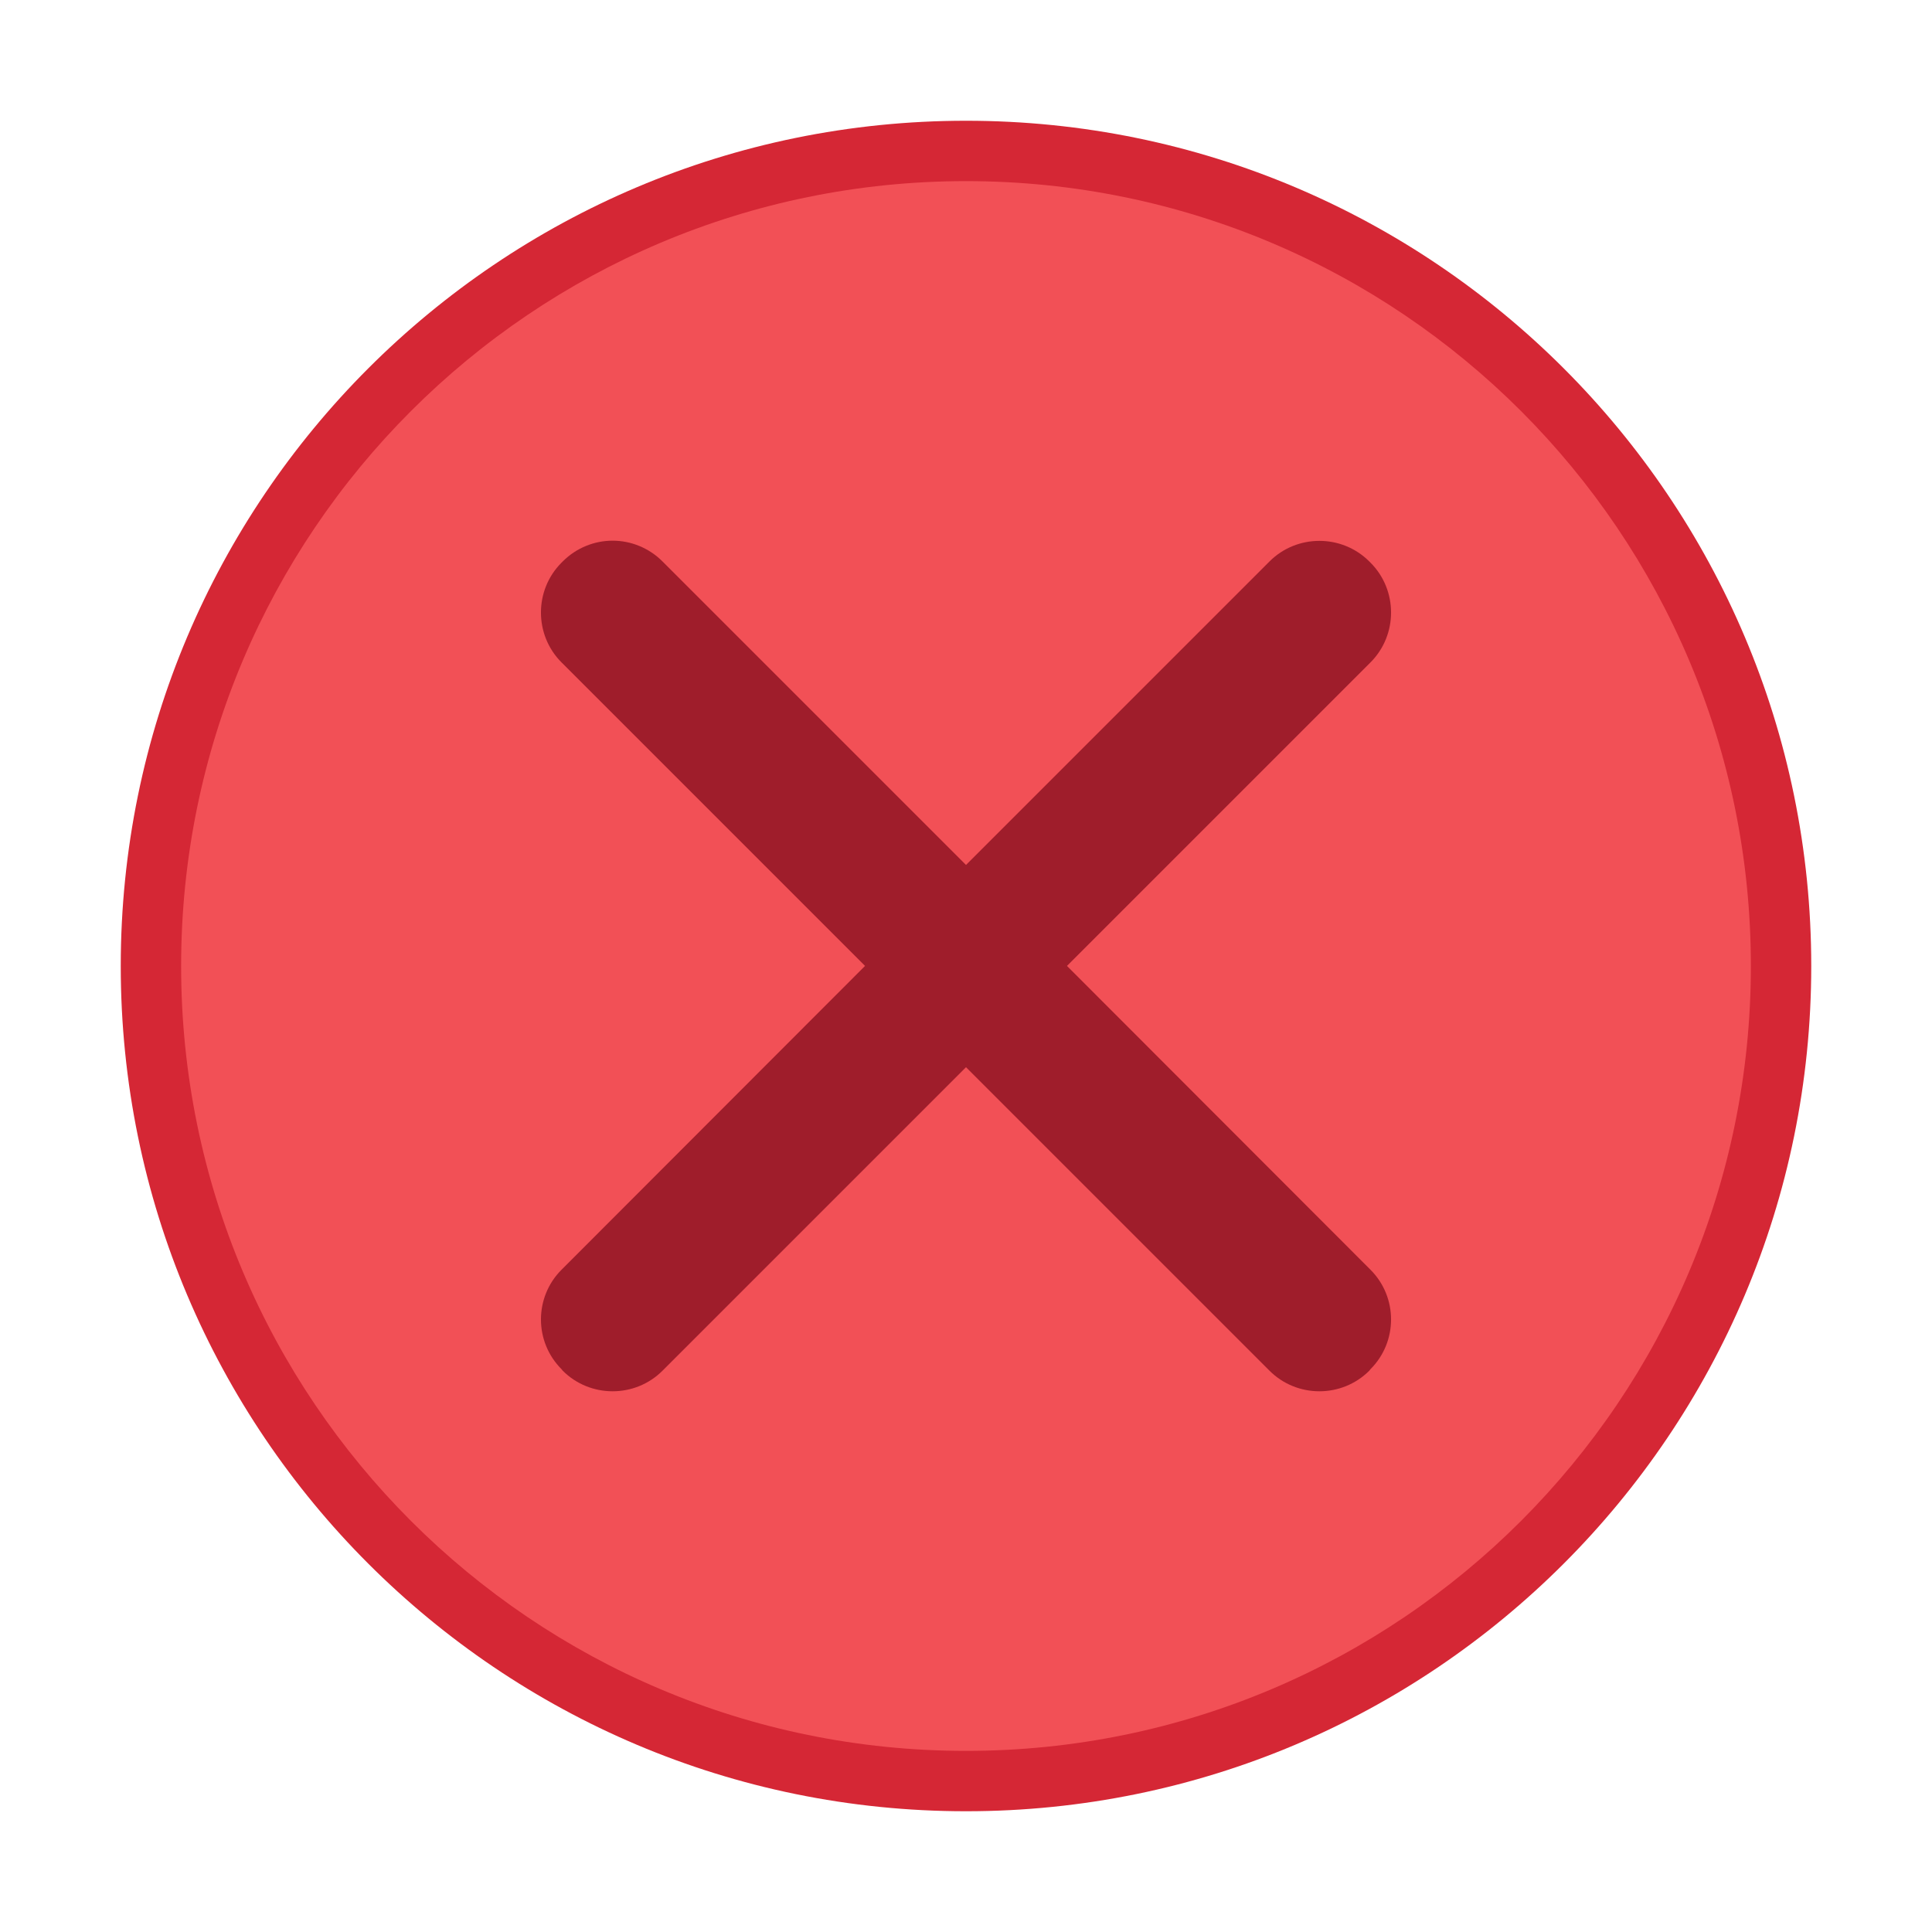
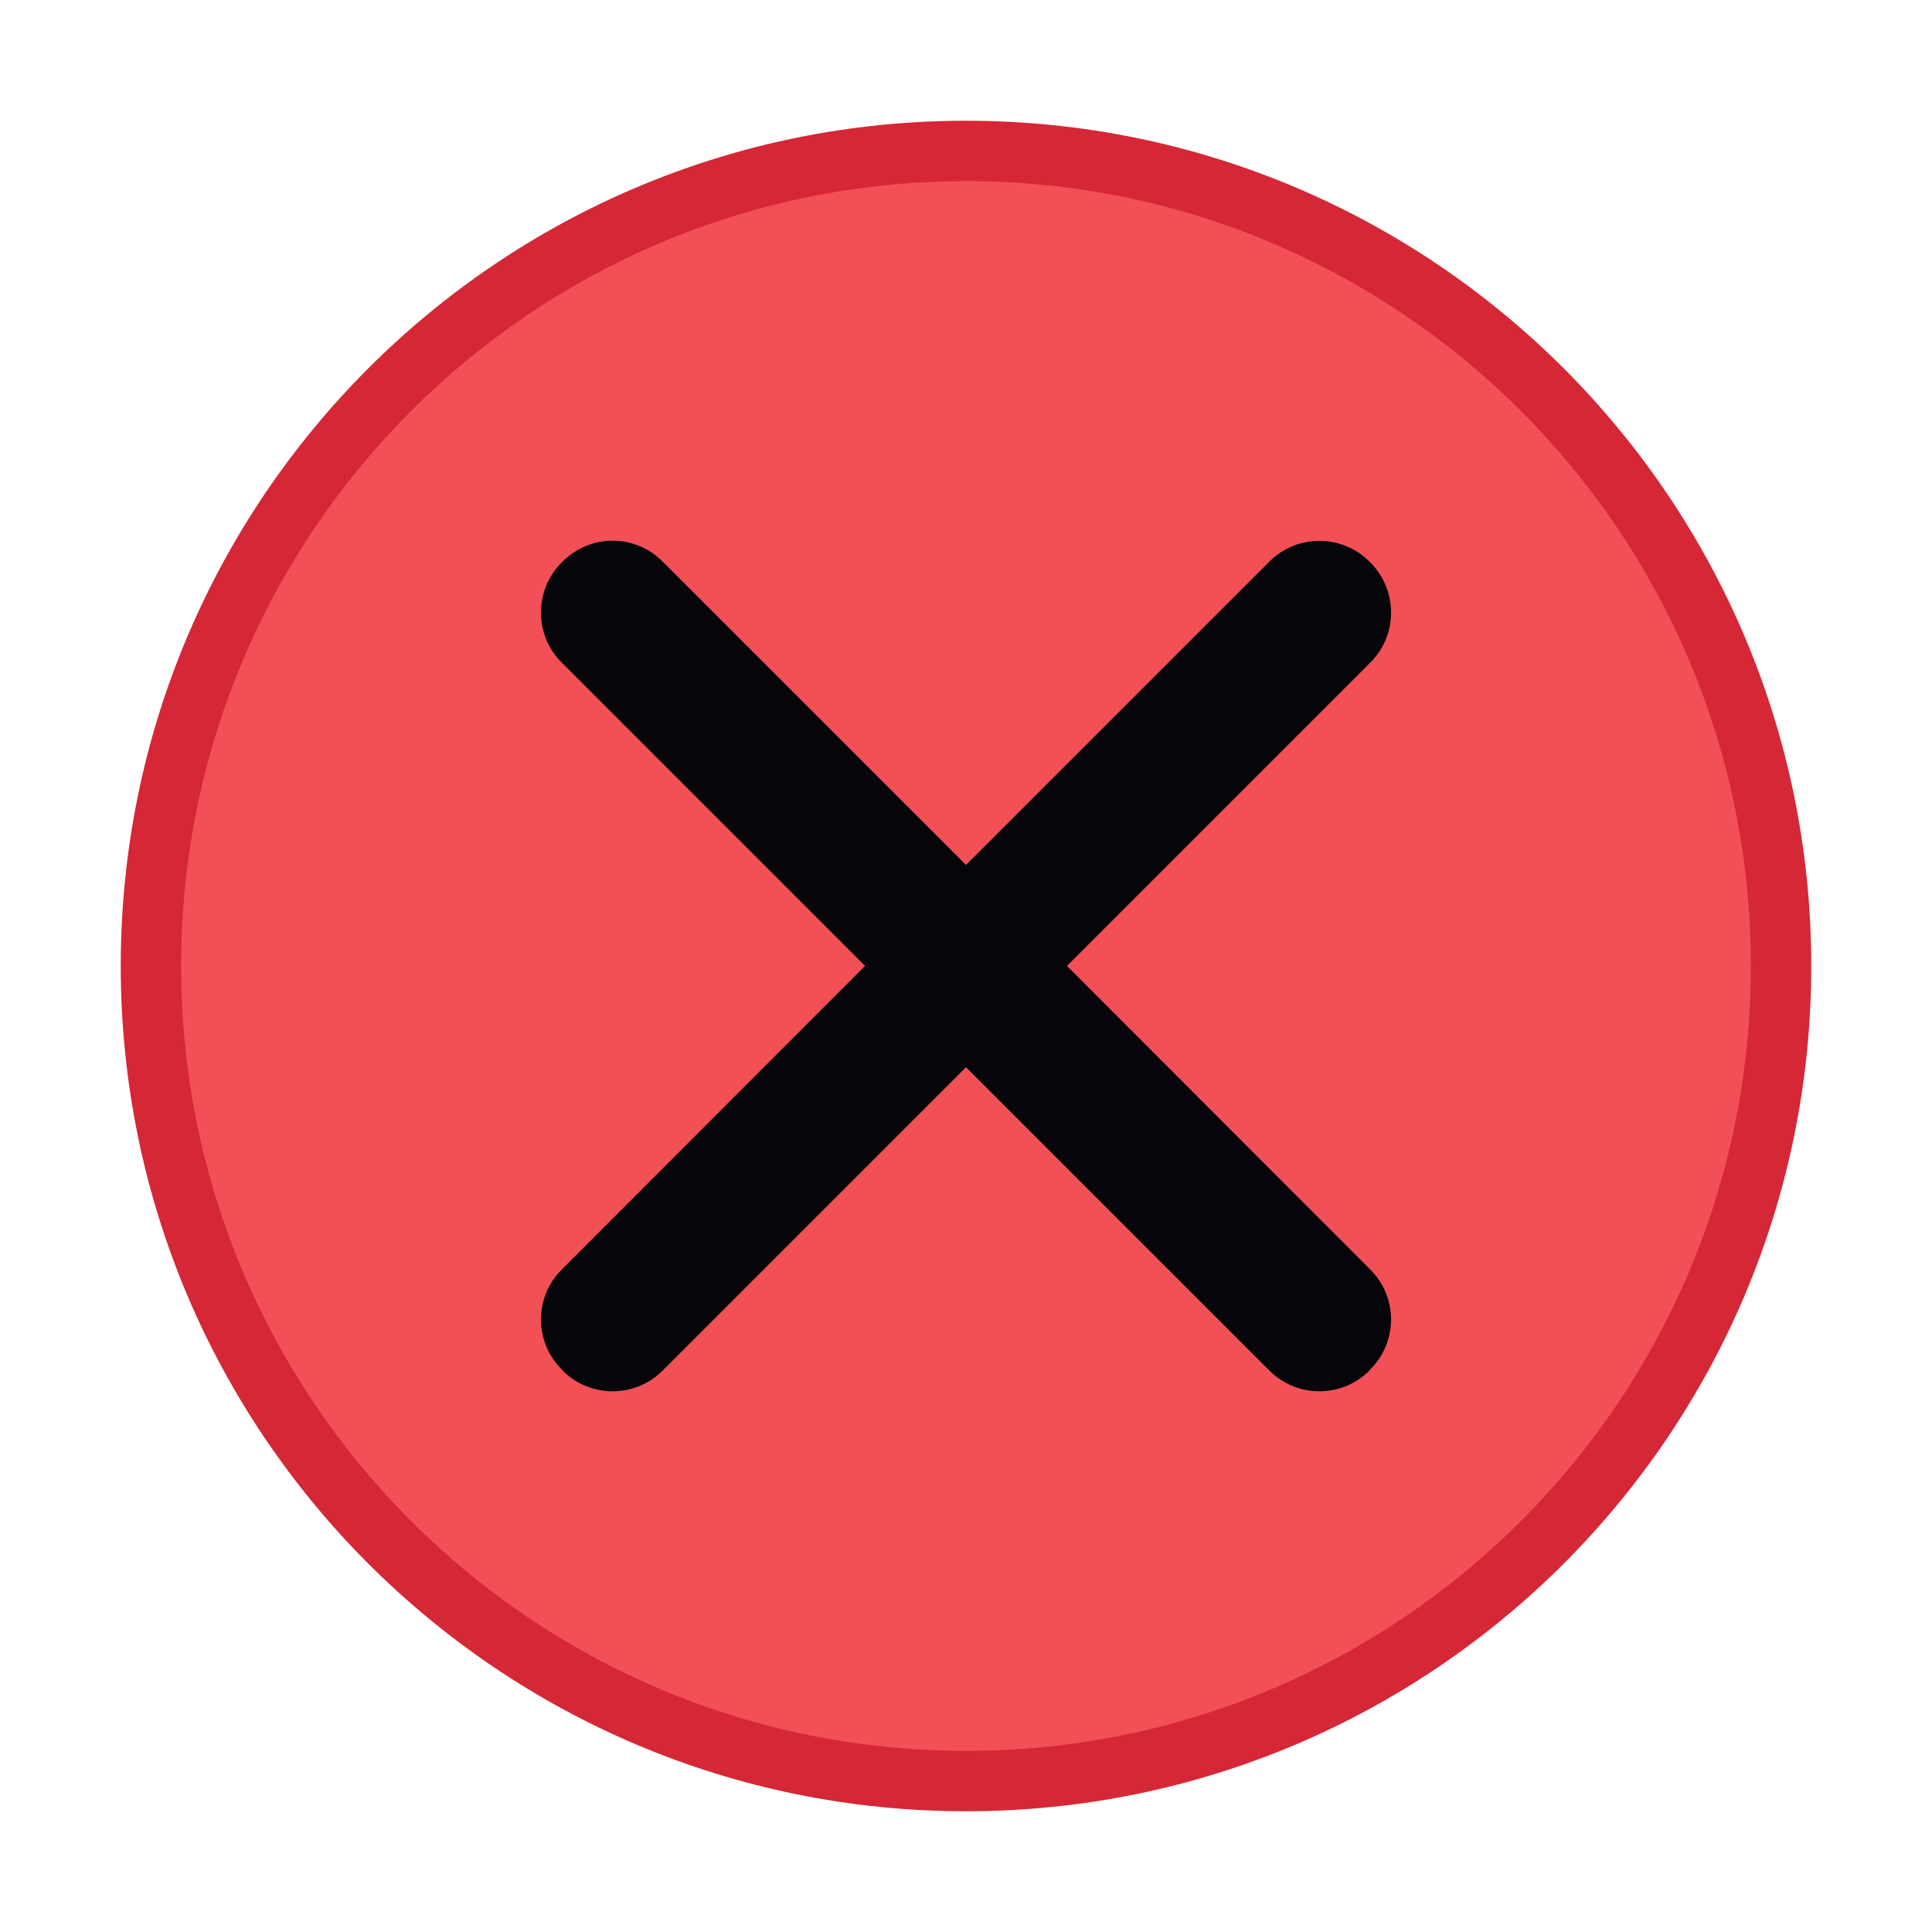
<svg xmlns="http://www.w3.org/2000/svg" width="16" height="16" id="svg2" version="1.1">
  <defs id="defs4" />
  <g id="layer1" transform="translate(-671.1429,-648.5765)">
    <g transform="matrix(0.1265625,0,0,-0.1265625,672.0709,663.0964)" id="g4090">
      <g transform="scale(0.1,0.1)" id="g4092">
        <path id="path4094" style="fill:#d52735;fill-opacity:1;fill-rule:evenodd;stroke:none" d="m 558.777,-37.935 c 305.456,0 553.081,247.626 553.081,553.086 0,305.461 -247.625,553.087 -553.081,553.087 -305.465,0 -553.091,-247.625 -553.091,-553.087 0,-305.46 247.626,-553.086 553.091,-553.086" />
        <g id="g4144" transform="matrix(1.068034,0,0,1.068034,0.417863,-41.90048)">
          <path d="m 522.792,40.699 c 265.569,0 480.86,215.295 480.86,480.869 0,265.575 -215.291,480.866 -480.86,480.866 -265.579,0 -480.87,-215.291 -480.87,-480.866 0,-265.574 215.291,-480.869 480.87,-480.869" style="fill:#f25056;fill-opacity:1;fill-rule:evenodd;stroke:none" id="path4096" />
-           <path id="path4098" d="m 306.284,782.15 c -11.068,0 -22.152,-4.315 -30.55,-12.713 l -0.759,-0.759 c -16.798,-16.796 -16.798,-44.304 0,-61.101 L 460.933,521.619 274.975,335.471 c -16.793,-16.791 -16.793,-44.114 0,-60.911 l 0.759,-0.949 c 16.791,-16.796 44.304,-16.796 61.101,0 L 522.792,459.569 708.75,273.611 c 16.793,-16.796 44.304,-16.796 61.101,0 l 0.759,0.949 c 16.791,16.791 16.791,44.119 0,60.911 l -185.958,186.148 185.958,185.958 c 16.791,16.796 16.796,44.309 0,61.101 l -0.759,0.759 c -16.801,16.791 -44.308,16.791 -61.101,0 L 522.792,583.478 336.834,769.436 c -8.398,8.398 -19.483,12.713 -30.55,12.713 z" style="fill:#9f1d2b;fill-opacity:1;fill-rule:evenodd;stroke:none" />
+           <path id="path4098" d="m 306.284,782.15 c -11.068,0 -22.152,-4.315 -30.55,-12.713 l -0.759,-0.759 c -16.798,-16.796 -16.798,-44.304 0,-61.101 L 460.933,521.619 274.975,335.471 c -16.793,-16.791 -16.793,-44.114 0,-60.911 l 0.759,-0.949 c 16.791,-16.796 44.304,-16.796 61.101,0 L 522.792,459.569 708.75,273.611 c 16.793,-16.796 44.304,-16.796 61.101,0 l 0.759,0.949 c 16.791,16.791 16.791,44.119 0,60.911 l -185.958,186.148 185.958,185.958 c 16.791,16.796 16.796,44.309 0,61.101 l -0.759,0.759 c -16.801,16.791 -44.308,16.791 -61.101,0 L 522.792,583.478 336.834,769.436 c -8.398,8.398 -19.483,12.713 -30.55,12.713 z" style="fill:#06060a;fill-opacity:1;fill-rule:evenodd;stroke:none" />
        </g>
      </g>
    </g>
  </g>
</svg>
